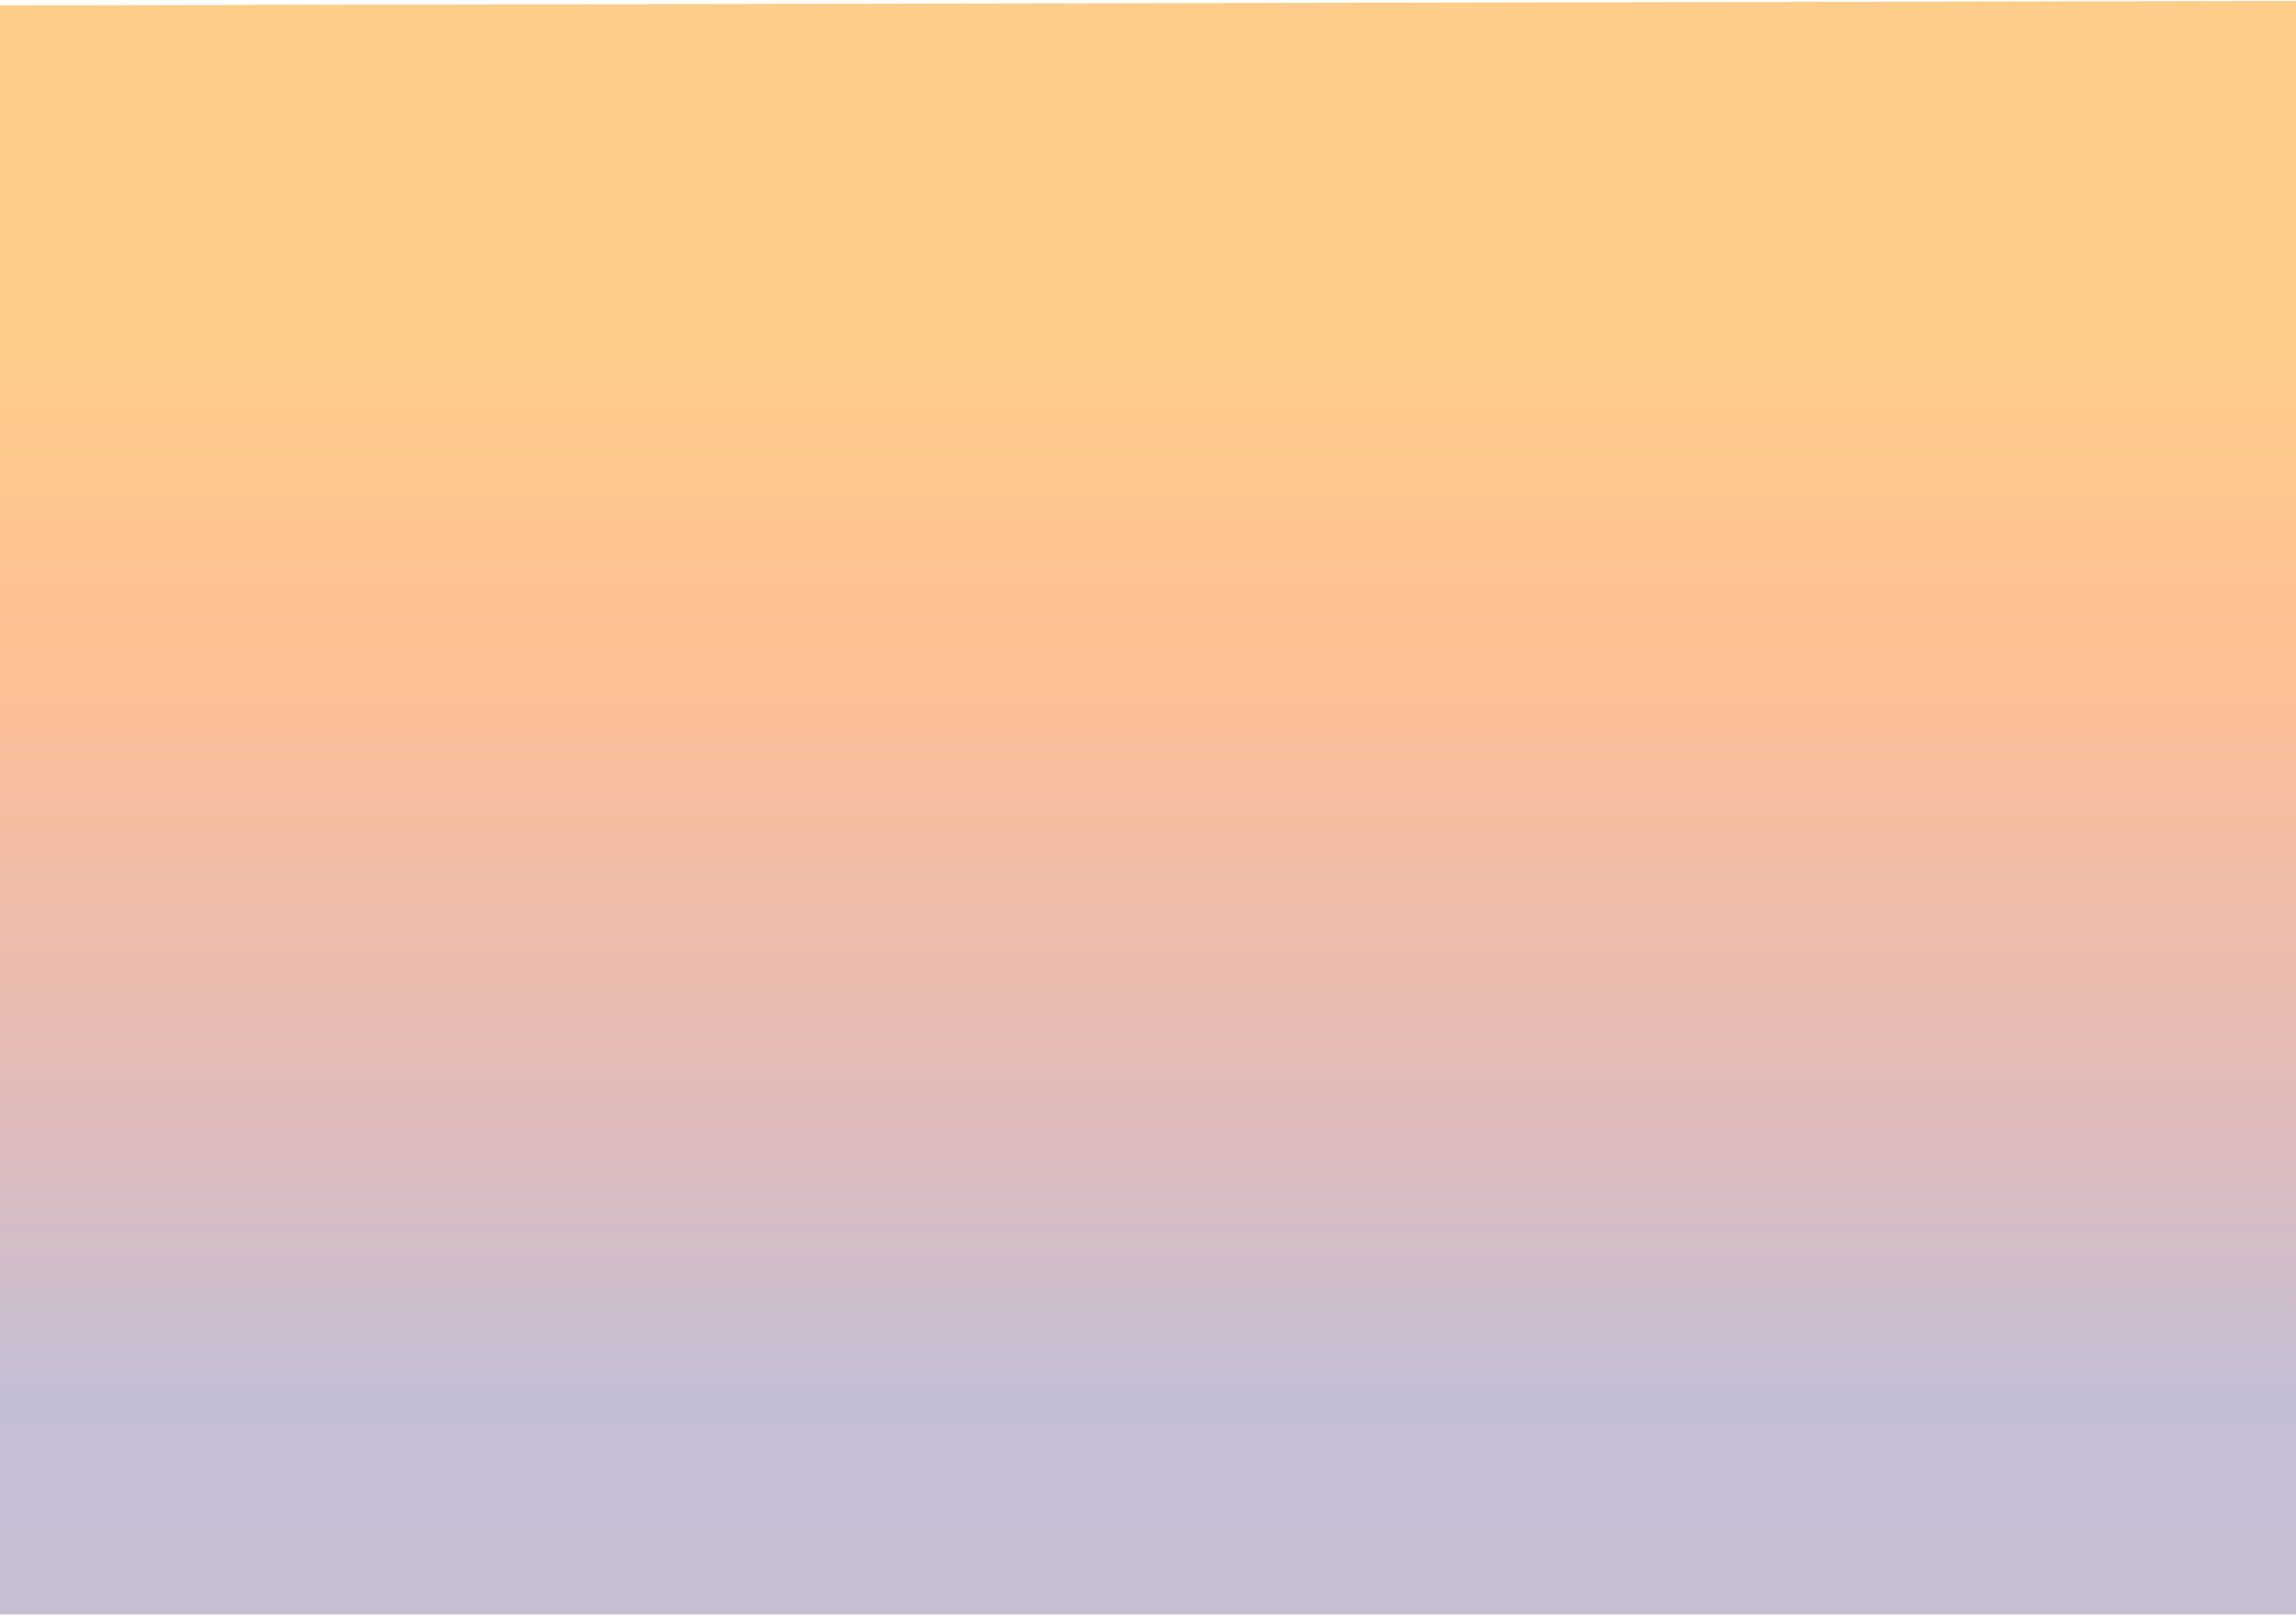
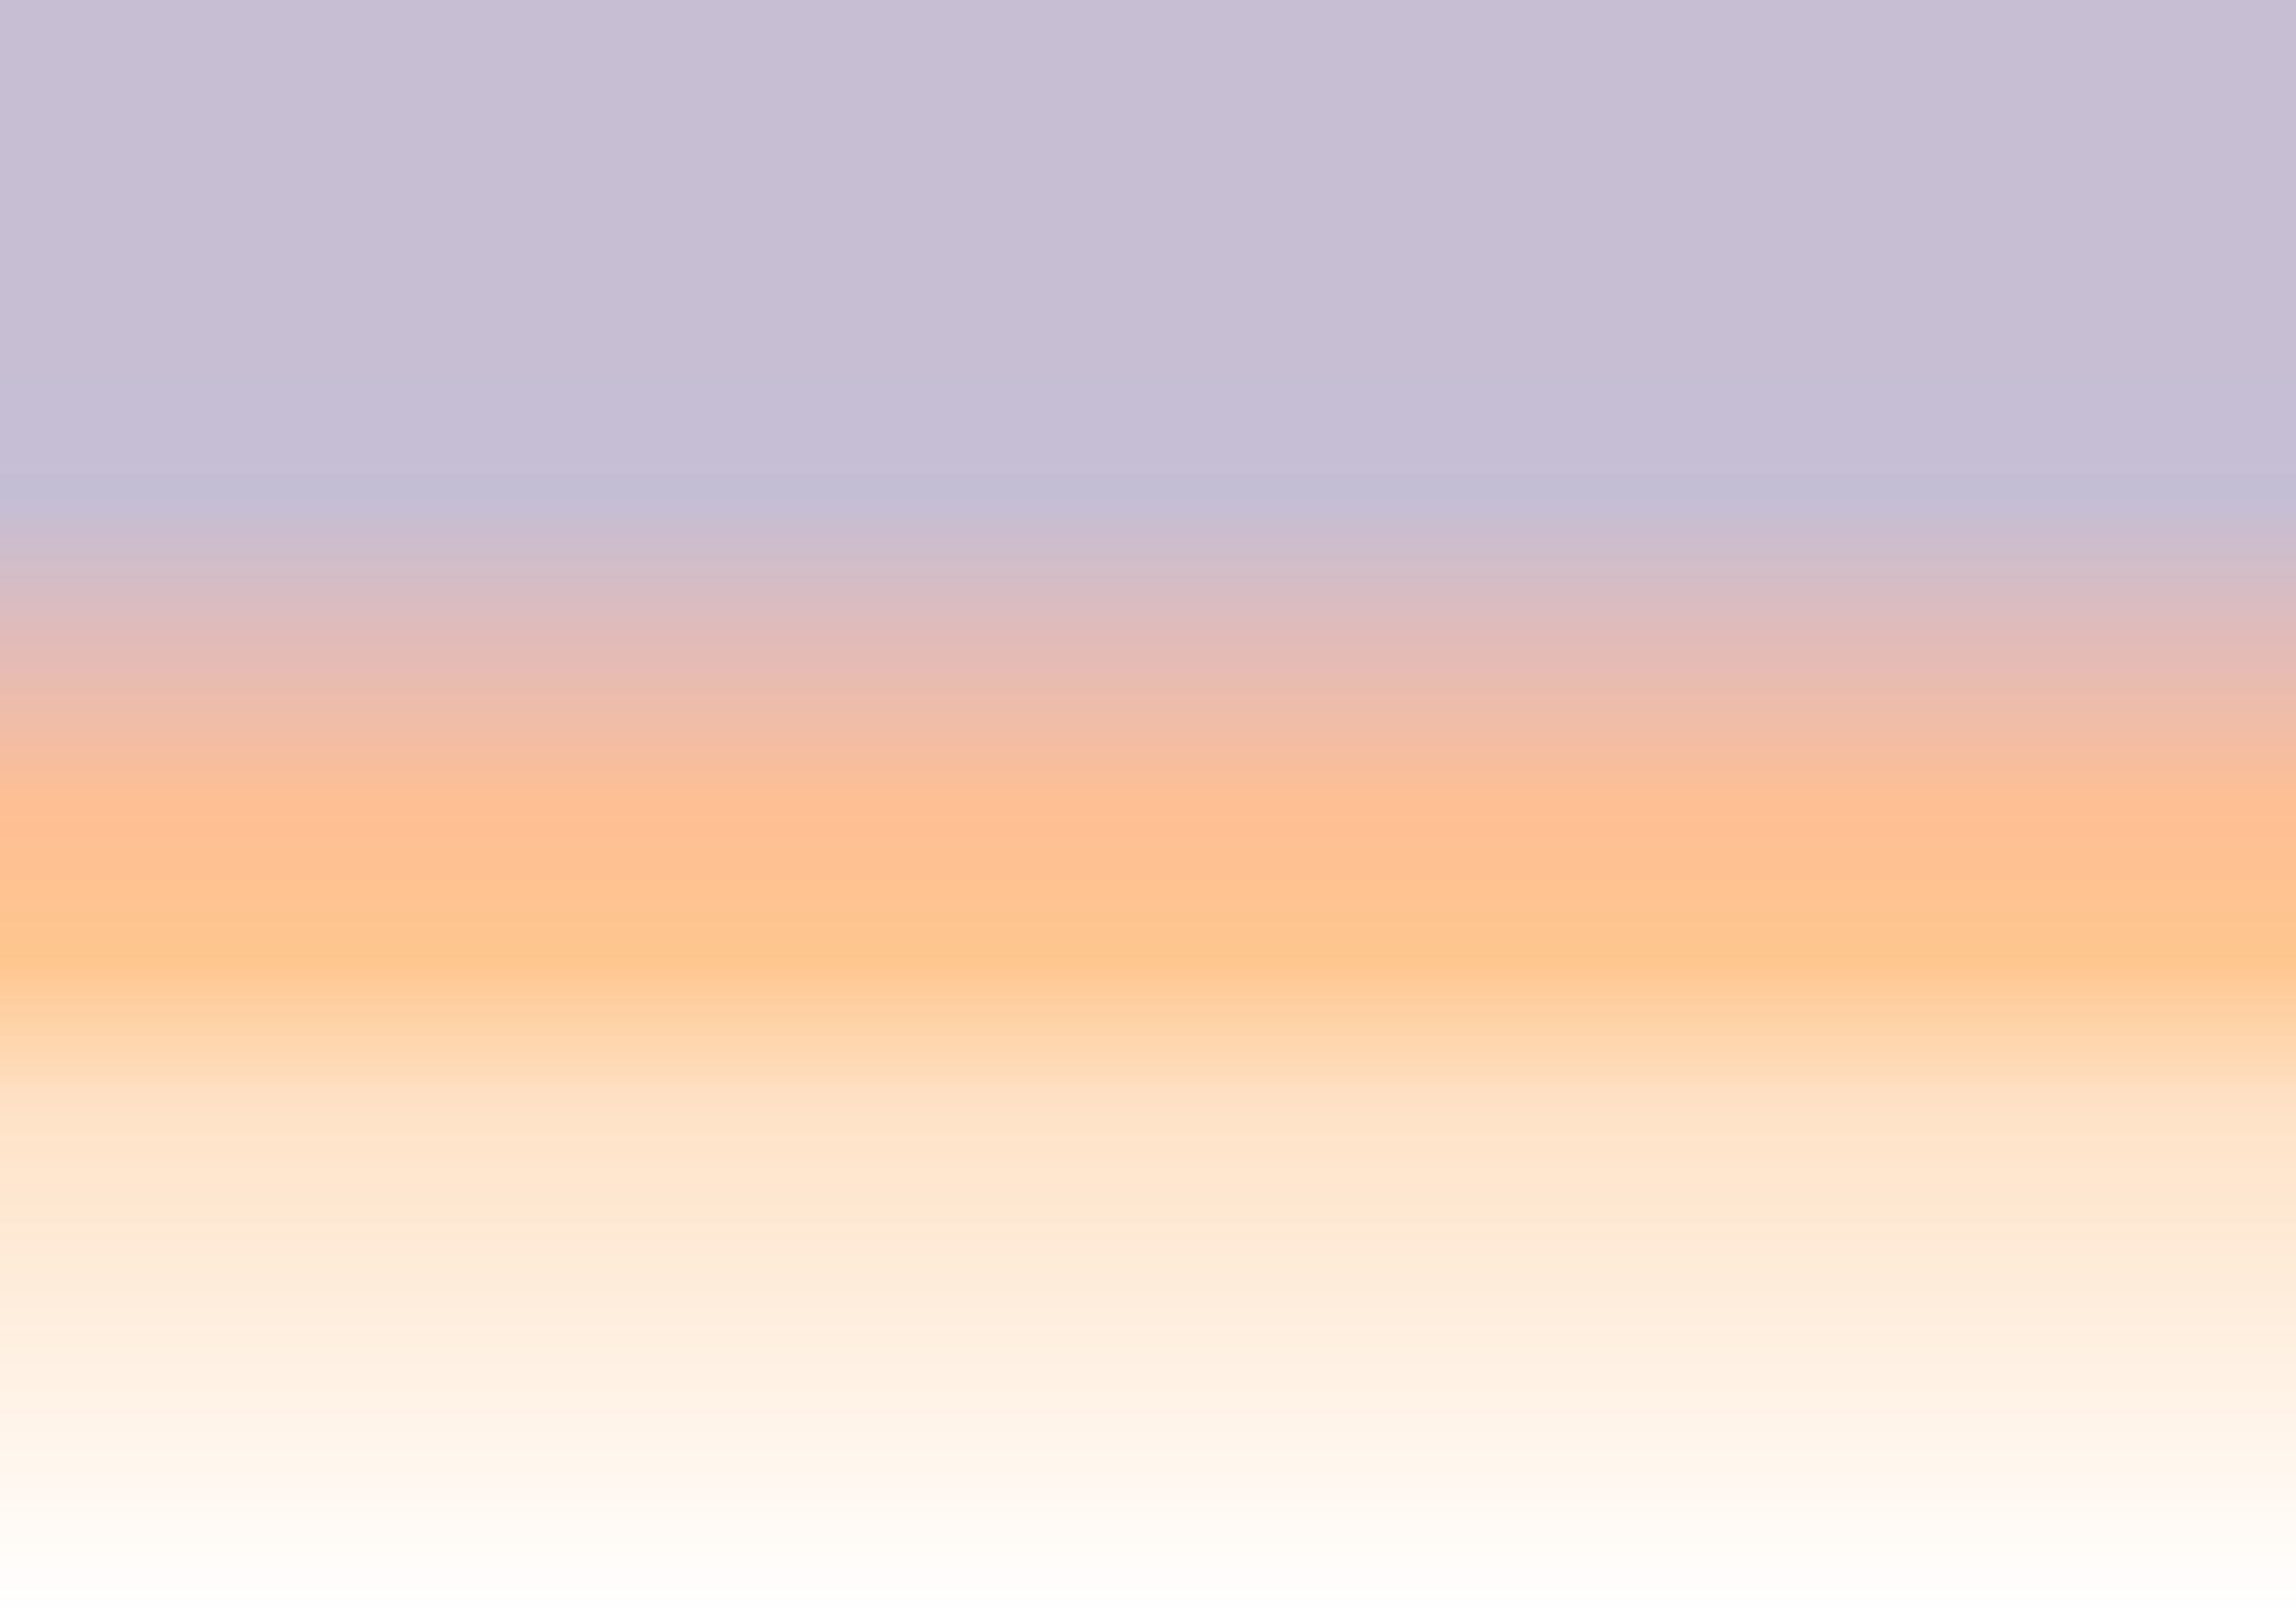
- <svg xmlns="http://www.w3.org/2000/svg" width="1286" height="904" viewBox="0 0 1286 904" fill="none">
-   <path d="M0 3L1294 0.5L1307.5 904H0V3Z" fill="url(#paint0_linear_123_86)" />
+ <svg xmlns="http://www.w3.org/2000/svg" width="1280" height="901" viewBox="0 0 1280 901" fill="none">
+   <rect width="1280" height="901" fill="url(#paint0_linear_154_28)" />
  <defs>
-     <linearGradient id="paint0_linear_123_86" x1="640" y1="196.303" x2="640" y2="904" gradientUnits="userSpaceOnUse">
-       <stop stop-color="#FECD8A" />
-       <stop offset="0.25" stop-color="#FEBF94" />
-       <stop offset="0.569" stop-color="#E4BBB7" />
-       <stop offset="0.826" stop-color="#C4BED5" />
-       <stop offset="0.962" stop-color="#C7BED3" />
+     <linearGradient id="paint0_linear_154_28" x1="640" y1="193.303" x2="640" y2="901" gradientUnits="userSpaceOnUse">
+       <stop stop-color="#C7BED3" />
+       <stop offset="0.12" stop-color="#C4BED5" />
+       <stop offset="0.24" stop-color="#E4BBB7" />
+       <stop offset="0.36" stop-color="#FEBF94" />
+       <stop offset="0.48" stop-color="#FEC68F" />
+       <stop offset="0.6" stop-color="#FEE2C7" />
+       <stop offset="1" stop-color="white" />
    </linearGradient>
  </defs>
</svg>
